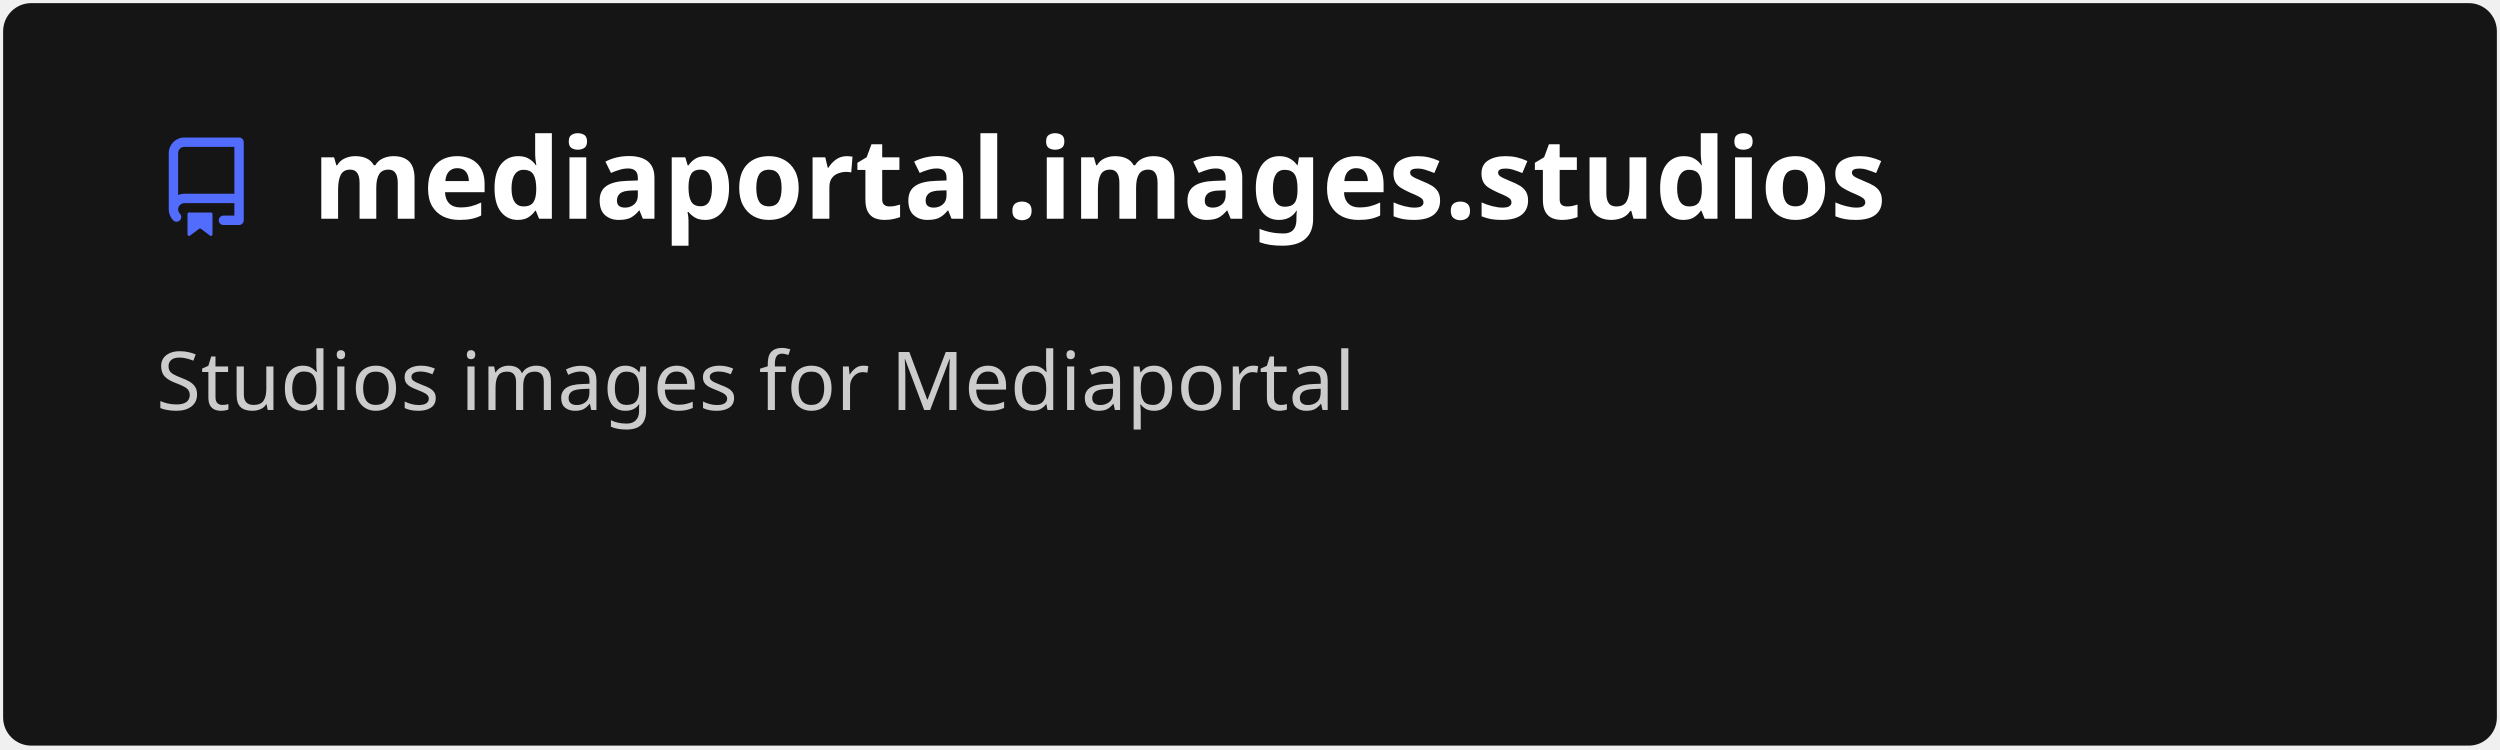
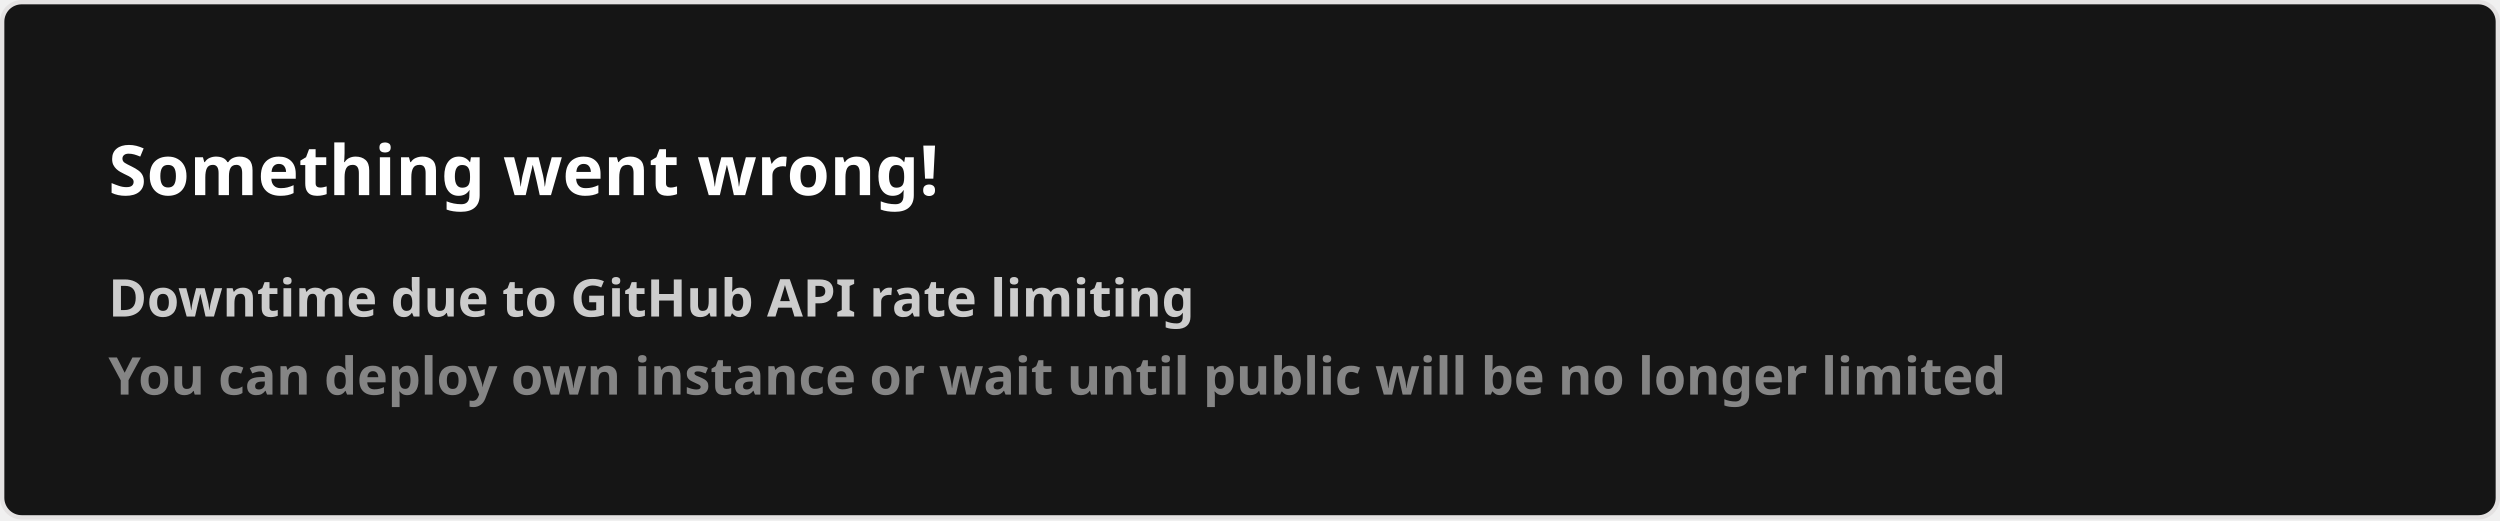
- <svg xmlns="http://www.w3.org/2000/svg" width="400" height="120" viewBox="0 0 400 120" fill="none" role="img" aria-labelledby="descId">
+ <svg xmlns="http://www.w3.org/2000/svg" width="576.5" height="120" viewBox="0 0 576.5 120" fill="#151515">
  <style>
-           .header {
-             font: 600 18px 'Segoe UI', Ubuntu, Sans-Serif;
-             fill: #fff;
-             animation: fadeInAnimation 0.8s ease-in-out forwards;
-           }
-           @supports(-moz-appearance: auto) {
-             /* Selector detects Firefox */
-             .header { font-size: 15.5px; }
-           }
-           
-     .description { font: 400 13px 'Segoe UI', Ubuntu, Sans-Serif; fill: #ccc }
-     .gray { font: 400 12px 'Segoe UI', Ubuntu, Sans-Serif; fill: #ccc }
-     .icon { fill: #526cfe }
-     .badge { font: 600 11px 'Segoe UI', Ubuntu, Sans-Serif; }
-     .badge rect { opacity: 0.2 }
-   
- 
-           
-       /* Animations */
-       @keyframes scaleInAnimation {
-         from {
-           transform: translate(-5px, 5px) scale(0);
-         }
-         to {
-           transform: translate(-5px, 5px) scale(1);
-         }
-       }
-       @keyframes fadeInAnimation {
-         from {
-           opacity: 0;
-         }
-         to {
-           opacity: 1;
-         }
-       }
-     
-           * { animation-duration: 0s !important; animation-delay: 0s !important; }
-         </style>
-   <rect data-testid="card-bg" x="0.5" y="0.5" rx="4.5" height="99%" stroke="#e4e2e2" width="399" fill="#151515" stroke-opacity="0" />
-   <g data-testid="card-title" transform="translate(25, 35)">
-     <g transform="translate(0, 0)">
-       <svg class="icon" x="0" y="-13" viewBox="0 0 16 16" version="1.1" width="16" height="16">
-         <path fill-rule="evenodd" d="M2 2.5A2.5 2.5 0 014.5 0h8.75a.75.75 0 01.75.75v12.5a.75.75 0 01-.75.75h-2.5a.75.75 0 110-1.5h1.75v-2h-8a1 1 0 00-.714 1.7.75.75 0 01-1.072 1.05A2.495 2.495 0 012 11.5v-9zm10.5-1V9h-8c-.356 0-.694.074-1 .208V2.5a1 1 0 011-1h8zM5 12.25v3.25a.25.25 0 00.4.2l1.45-1.087a.25.25 0 01.3 0L8.6 15.7a.25.25 0 00.4-.2v-3.25a.25.25 0 00-.25-.25h-3.5a.25.25 0 00-.25.25z" />
-       </svg>
-     </g>
-     <g transform="translate(25, 0)">
-       <text x="0" y="0" class="header" data-testid="header">mediaportal.images.studios</text>
-     </g>
-   </g>
-   <g data-testid="main-card-body" transform="translate(0, 55)">
-     <text class="description" x="25" y="-5">
-       <tspan dy="1.2em" x="25">Studios images for Mediaportal</tspan>
-     </text>
-     <g transform="translate(30, 45)">
-       
-     </g>
-   </g>
+     .text { font: 600 16px 'Segoe UI', Ubuntu, Sans-Serif; fill: #fff }
+     .small { font: 600 12px 'Segoe UI', Ubuntu, Sans-Serif; fill: #ccc }
+     .gray { fill: #858585 }
+     </style>
+   <rect x="0.5" y="0.5" width="575.5" height="99%" rx="4.5" fill="#151515" stroke="#e4e2e2" />
+   <text x="25" y="45" class="text">Something went wrong!</text>
+   <text data-testid="message" x="25" y="55" class="text small">
+     <tspan x="25" dy="18">Downtime due to GitHub API rate limiting</tspan>
+     <tspan x="25" dy="18" class="gray">You can deploy own instance or wait until public will be no longer limited</tspan>
+   </text>
</svg>
